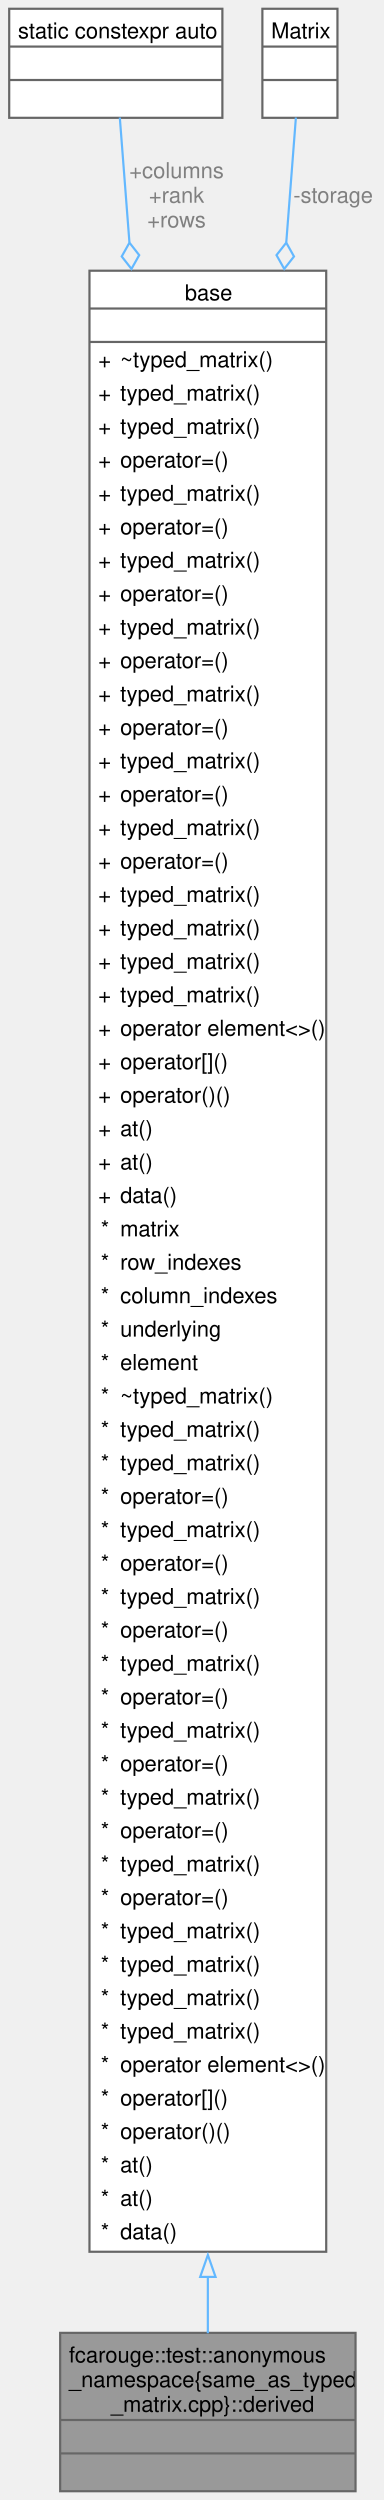
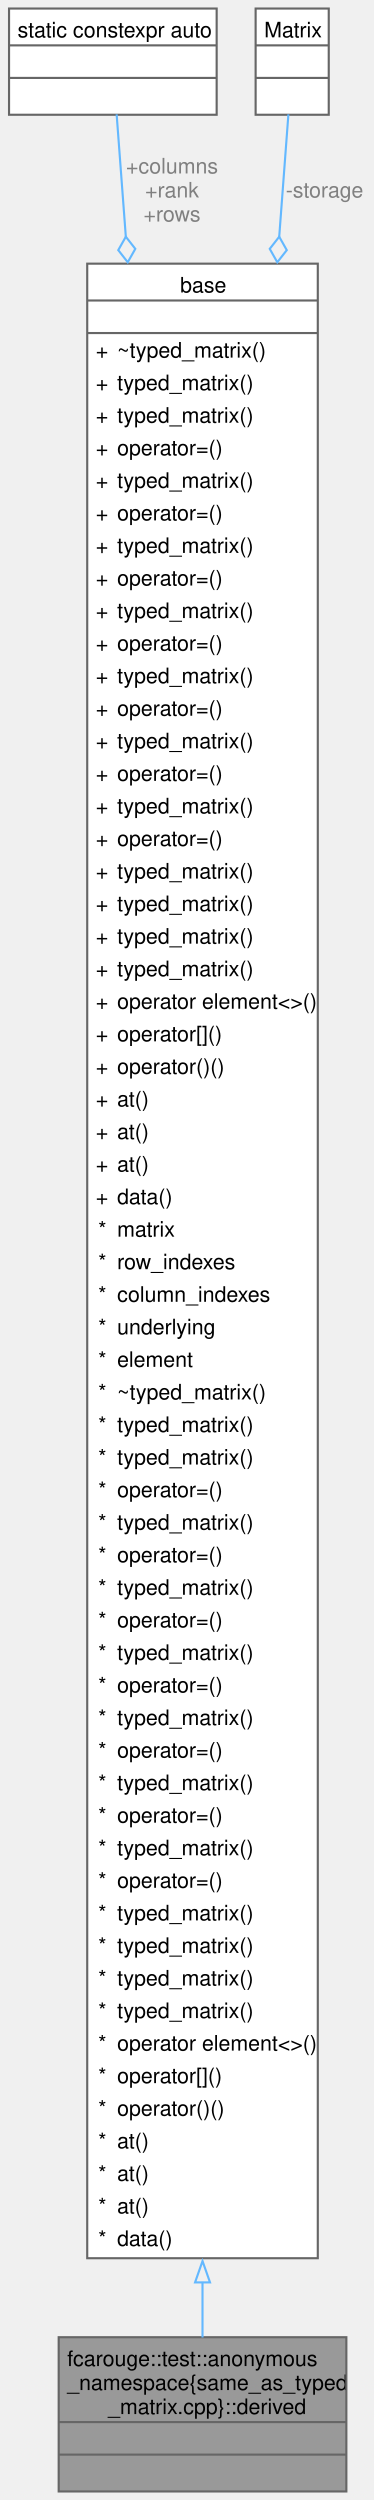
- <svg xmlns="http://www.w3.org/2000/svg" xmlns:xlink="http://www.w3.org/1999/xlink" width="175pt" height="1141pt" viewBox="0.00 0.00 174.53 1140.50">
-   <g id="graph0" class="graph" transform="scale(1 1) rotate(0) translate(4 1136.5)">
+ <svg xmlns="http://www.w3.org/2000/svg" xmlns:xlink="http://www.w3.org/1999/xlink" width="175pt" height="1171pt" viewBox="0.00 0.00 174.53 1171.00">
+   <g id="graph0" class="graph" transform="scale(1 1) rotate(0) translate(4 1167)">
    <g id="Node000001" class="node">
      <g id="a_Node000001">
        <a xlink:title=" ">
          <polygon fill="#999999" stroke="none" points="158,-72.25 23.25,-72.25 23.25,0 158,0 158,-72.25" />
          <text text-anchor="start" x="27.25" y="-58.75" font-family="Helvetica,sans-Serif" font-size="10.00">fcarouge::test::anonymous</text>
          <text text-anchor="start" x="27.25" y="-47.5" font-family="Helvetica,sans-Serif" font-size="10.00">_namespace{same_as_typed</text>
          <text text-anchor="start" x="46.38" y="-36.25" font-family="Helvetica,sans-Serif" font-size="10.00">_matrix.cpp}::derived</text>
          <text text-anchor="start" x="89.12" y="-21" font-family="Helvetica,sans-Serif" font-size="10.00"> </text>
          <text text-anchor="start" x="89.12" y="-5.75" font-family="Helvetica,sans-Serif" font-size="10.00"> </text>
          <polygon fill="#666666" stroke="#666666" points="23.25,-32.5 23.25,-32.5 158,-32.5 158,-32.5 23.25,-32.5" />
          <polygon fill="#666666" stroke="#666666" points="23.25,-17.25 23.25,-17.25 158,-17.25 158,-17.25 23.25,-17.25" />
          <polygon fill="none" stroke="#666666" points="23.25,0 23.25,-72.25 158,-72.25 158,0 23.25,0" />
        </a>
      </g>
    </g>
    <g id="Node000002" class="node">
      <g id="a_Node000002">
        <a xlink:href="classfcarouge_1_1typed__matrix.xhtml" target="_top" xlink:title="Strongly typed matrix.">
-           <polygon fill="white" stroke="none" points="144.62,-1013 36.62,-1013 36.62,-109.25 144.62,-109.25 144.62,-1013" />
-           <text text-anchor="start" x="80.12" y="-999.5" font-family="Helvetica,sans-Serif" font-size="10.00">base</text>
-           <text text-anchor="start" x="89.12" y="-984.25" font-family="Helvetica,sans-Serif" font-size="10.00"> </text>
+           <polygon fill="white" stroke="none" points="144.62,-1043.5 36.62,-1043.5 36.62,-109.25 144.62,-109.25 144.62,-1043.5" />
+           <text text-anchor="start" x="80.12" y="-1030" font-family="Helvetica,sans-Serif" font-size="10.00">base</text>
+           <text text-anchor="start" x="89.12" y="-1014.75" font-family="Helvetica,sans-Serif" font-size="10.00"> </text>
+           <text text-anchor="start" x="40.62" y="-999.5" font-family="Helvetica,sans-Serif" font-size="10.00">+</text>
+           <text text-anchor="start" x="50.62" y="-999.5" font-family="Helvetica,sans-Serif" font-size="10.00">~typed_matrix()</text>
+           <text text-anchor="start" x="40.62" y="-984.25" font-family="Helvetica,sans-Serif" font-size="10.00">+</text>
+           <text text-anchor="start" x="50.62" y="-984.25" font-family="Helvetica,sans-Serif" font-size="10.00">typed_matrix()</text>
          <text text-anchor="start" x="40.62" y="-969" font-family="Helvetica,sans-Serif" font-size="10.00">+</text>
-           <text text-anchor="start" x="50.62" y="-969" font-family="Helvetica,sans-Serif" font-size="10.00">~typed_matrix()</text>
+           <text text-anchor="start" x="50.62" y="-969" font-family="Helvetica,sans-Serif" font-size="10.00">typed_matrix()</text>
          <text text-anchor="start" x="40.62" y="-953.75" font-family="Helvetica,sans-Serif" font-size="10.00">+</text>
-           <text text-anchor="start" x="50.62" y="-953.75" font-family="Helvetica,sans-Serif" font-size="10.00">typed_matrix()</text>
+           <text text-anchor="start" x="50.62" y="-953.75" font-family="Helvetica,sans-Serif" font-size="10.00">operator=()</text>
          <text text-anchor="start" x="40.62" y="-938.5" font-family="Helvetica,sans-Serif" font-size="10.00">+</text>
          <text text-anchor="start" x="50.62" y="-938.5" font-family="Helvetica,sans-Serif" font-size="10.00">typed_matrix()</text>
          <text text-anchor="start" x="40.62" y="-923.25" font-family="Helvetica,sans-Serif" font-size="10.00">+</text>
          <text text-anchor="start" x="50.62" y="-923.25" font-family="Helvetica,sans-Serif" font-size="10.00">operator=()</text>
          <text text-anchor="start" x="40.62" y="-908" font-family="Helvetica,sans-Serif" font-size="10.00">+</text>
          <text text-anchor="start" x="50.62" y="-908" font-family="Helvetica,sans-Serif" font-size="10.00">typed_matrix()</text>
          <text text-anchor="start" x="40.62" y="-892.75" font-family="Helvetica,sans-Serif" font-size="10.00">+</text>
          <text text-anchor="start" x="50.62" y="-892.75" font-family="Helvetica,sans-Serif" font-size="10.00">operator=()</text>
          <text text-anchor="start" x="40.62" y="-877.5" font-family="Helvetica,sans-Serif" font-size="10.00">+</text>
          <text text-anchor="start" x="50.62" y="-877.5" font-family="Helvetica,sans-Serif" font-size="10.00">typed_matrix()</text>
          <text text-anchor="start" x="40.62" y="-862.25" font-family="Helvetica,sans-Serif" font-size="10.00">+</text>
          <text text-anchor="start" x="50.62" y="-862.25" font-family="Helvetica,sans-Serif" font-size="10.00">operator=()</text>
          <text text-anchor="start" x="40.62" y="-847" font-family="Helvetica,sans-Serif" font-size="10.00">+</text>
          <text text-anchor="start" x="50.62" y="-847" font-family="Helvetica,sans-Serif" font-size="10.00">typed_matrix()</text>
          <text text-anchor="start" x="40.62" y="-831.75" font-family="Helvetica,sans-Serif" font-size="10.00">+</text>
          <text text-anchor="start" x="50.62" y="-831.75" font-family="Helvetica,sans-Serif" font-size="10.00">operator=()</text>
          <text text-anchor="start" x="40.62" y="-816.5" font-family="Helvetica,sans-Serif" font-size="10.00">+</text>
          <text text-anchor="start" x="50.62" y="-816.5" font-family="Helvetica,sans-Serif" font-size="10.00">typed_matrix()</text>
          <text text-anchor="start" x="40.62" y="-801.25" font-family="Helvetica,sans-Serif" font-size="10.00">+</text>
          <text text-anchor="start" x="50.62" y="-801.25" font-family="Helvetica,sans-Serif" font-size="10.00">operator=()</text>
          <text text-anchor="start" x="40.62" y="-786" font-family="Helvetica,sans-Serif" font-size="10.00">+</text>
          <text text-anchor="start" x="50.62" y="-786" font-family="Helvetica,sans-Serif" font-size="10.00">typed_matrix()</text>
          <text text-anchor="start" x="40.62" y="-770.75" font-family="Helvetica,sans-Serif" font-size="10.00">+</text>
          <text text-anchor="start" x="50.62" y="-770.75" font-family="Helvetica,sans-Serif" font-size="10.00">operator=()</text>
          <text text-anchor="start" x="40.62" y="-755.5" font-family="Helvetica,sans-Serif" font-size="10.00">+</text>
          <text text-anchor="start" x="50.62" y="-755.5" font-family="Helvetica,sans-Serif" font-size="10.00">typed_matrix()</text>
          <text text-anchor="start" x="40.62" y="-740.25" font-family="Helvetica,sans-Serif" font-size="10.00">+</text>
-           <text text-anchor="start" x="50.62" y="-740.25" font-family="Helvetica,sans-Serif" font-size="10.00">operator=()</text>
+           <text text-anchor="start" x="50.62" y="-740.25" font-family="Helvetica,sans-Serif" font-size="10.00">typed_matrix()</text>
          <text text-anchor="start" x="40.62" y="-725" font-family="Helvetica,sans-Serif" font-size="10.00">+</text>
          <text text-anchor="start" x="50.62" y="-725" font-family="Helvetica,sans-Serif" font-size="10.00">typed_matrix()</text>
          <text text-anchor="start" x="40.62" y="-709.75" font-family="Helvetica,sans-Serif" font-size="10.00">+</text>
          <text text-anchor="start" x="50.62" y="-709.75" font-family="Helvetica,sans-Serif" font-size="10.00">typed_matrix()</text>
          <text text-anchor="start" x="40.62" y="-694.5" font-family="Helvetica,sans-Serif" font-size="10.00">+</text>
-           <text text-anchor="start" x="50.62" y="-694.5" font-family="Helvetica,sans-Serif" font-size="10.00">typed_matrix()</text>
+           <text text-anchor="start" x="50.62" y="-694.5" font-family="Helvetica,sans-Serif" font-size="10.00">operator element&lt;&gt;()</text>
          <text text-anchor="start" x="40.62" y="-679.25" font-family="Helvetica,sans-Serif" font-size="10.00">+</text>
-           <text text-anchor="start" x="50.62" y="-679.25" font-family="Helvetica,sans-Serif" font-size="10.00">typed_matrix()</text>
+           <text text-anchor="start" x="50.62" y="-679.25" font-family="Helvetica,sans-Serif" font-size="10.00">operator[]()</text>
          <text text-anchor="start" x="40.62" y="-664" font-family="Helvetica,sans-Serif" font-size="10.00">+</text>
-           <text text-anchor="start" x="50.62" y="-664" font-family="Helvetica,sans-Serif" font-size="10.00">operator element&lt;&gt;()</text>
+           <text text-anchor="start" x="50.62" y="-664" font-family="Helvetica,sans-Serif" font-size="10.00">operator()()</text>
          <text text-anchor="start" x="40.62" y="-648.75" font-family="Helvetica,sans-Serif" font-size="10.00">+</text>
-           <text text-anchor="start" x="50.62" y="-648.75" font-family="Helvetica,sans-Serif" font-size="10.00">operator[]()</text>
+           <text text-anchor="start" x="50.62" y="-648.75" font-family="Helvetica,sans-Serif" font-size="10.00">at()</text>
          <text text-anchor="start" x="40.62" y="-633.5" font-family="Helvetica,sans-Serif" font-size="10.00">+</text>
-           <text text-anchor="start" x="50.62" y="-633.5" font-family="Helvetica,sans-Serif" font-size="10.00">operator()()</text>
+           <text text-anchor="start" x="50.62" y="-633.5" font-family="Helvetica,sans-Serif" font-size="10.00">at()</text>
          <text text-anchor="start" x="40.62" y="-618.25" font-family="Helvetica,sans-Serif" font-size="10.00">+</text>
          <text text-anchor="start" x="50.62" y="-618.25" font-family="Helvetica,sans-Serif" font-size="10.00">at()</text>
          <text text-anchor="start" x="40.62" y="-603" font-family="Helvetica,sans-Serif" font-size="10.00">+</text>
-           <text text-anchor="start" x="50.62" y="-603" font-family="Helvetica,sans-Serif" font-size="10.00">at()</text>
-           <text text-anchor="start" x="40.62" y="-587.75" font-family="Helvetica,sans-Serif" font-size="10.00">+</text>
-           <text text-anchor="start" x="50.62" y="-587.75" font-family="Helvetica,sans-Serif" font-size="10.00">data()</text>
+           <text text-anchor="start" x="50.62" y="-603" font-family="Helvetica,sans-Serif" font-size="10.00">data()</text>
+           <text text-anchor="start" x="41.75" y="-587.75" font-family="Helvetica,sans-Serif" font-size="10.00">*</text>
+           <text text-anchor="start" x="50.62" y="-587.75" font-family="Helvetica,sans-Serif" font-size="10.00">matrix</text>
          <text text-anchor="start" x="41.75" y="-572.5" font-family="Helvetica,sans-Serif" font-size="10.00">*</text>
-           <text text-anchor="start" x="50.62" y="-572.5" font-family="Helvetica,sans-Serif" font-size="10.00">matrix</text>
+           <text text-anchor="start" x="50.62" y="-572.5" font-family="Helvetica,sans-Serif" font-size="10.00">row_indexes</text>
          <text text-anchor="start" x="41.75" y="-557.25" font-family="Helvetica,sans-Serif" font-size="10.00">*</text>
-           <text text-anchor="start" x="50.62" y="-557.25" font-family="Helvetica,sans-Serif" font-size="10.00">row_indexes</text>
+           <text text-anchor="start" x="50.62" y="-557.25" font-family="Helvetica,sans-Serif" font-size="10.00">column_indexes</text>
          <text text-anchor="start" x="41.75" y="-542" font-family="Helvetica,sans-Serif" font-size="10.00">*</text>
-           <text text-anchor="start" x="50.62" y="-542" font-family="Helvetica,sans-Serif" font-size="10.00">column_indexes</text>
+           <text text-anchor="start" x="50.62" y="-542" font-family="Helvetica,sans-Serif" font-size="10.00">underlying</text>
          <text text-anchor="start" x="41.75" y="-526.75" font-family="Helvetica,sans-Serif" font-size="10.00">*</text>
-           <text text-anchor="start" x="50.62" y="-526.75" font-family="Helvetica,sans-Serif" font-size="10.00">underlying</text>
+           <text text-anchor="start" x="50.62" y="-526.75" font-family="Helvetica,sans-Serif" font-size="10.00">element</text>
          <text text-anchor="start" x="41.75" y="-511.5" font-family="Helvetica,sans-Serif" font-size="10.00">*</text>
-           <text text-anchor="start" x="50.62" y="-511.5" font-family="Helvetica,sans-Serif" font-size="10.00">element</text>
+           <text text-anchor="start" x="50.62" y="-511.5" font-family="Helvetica,sans-Serif" font-size="10.00">~typed_matrix()</text>
          <text text-anchor="start" x="41.75" y="-496.25" font-family="Helvetica,sans-Serif" font-size="10.00">*</text>
-           <text text-anchor="start" x="50.62" y="-496.25" font-family="Helvetica,sans-Serif" font-size="10.00">~typed_matrix()</text>
+           <text text-anchor="start" x="50.62" y="-496.25" font-family="Helvetica,sans-Serif" font-size="10.00">typed_matrix()</text>
          <text text-anchor="start" x="41.75" y="-481" font-family="Helvetica,sans-Serif" font-size="10.00">*</text>
          <text text-anchor="start" x="50.62" y="-481" font-family="Helvetica,sans-Serif" font-size="10.00">typed_matrix()</text>
          <text text-anchor="start" x="41.75" y="-465.75" font-family="Helvetica,sans-Serif" font-size="10.00">*</text>
-           <text text-anchor="start" x="50.62" y="-465.75" font-family="Helvetica,sans-Serif" font-size="10.00">typed_matrix()</text>
+           <text text-anchor="start" x="50.62" y="-465.75" font-family="Helvetica,sans-Serif" font-size="10.00">operator=()</text>
          <text text-anchor="start" x="41.75" y="-450.5" font-family="Helvetica,sans-Serif" font-size="10.00">*</text>
-           <text text-anchor="start" x="50.62" y="-450.5" font-family="Helvetica,sans-Serif" font-size="10.00">operator=()</text>
+           <text text-anchor="start" x="50.62" y="-450.5" font-family="Helvetica,sans-Serif" font-size="10.00">typed_matrix()</text>
          <text text-anchor="start" x="41.75" y="-435.25" font-family="Helvetica,sans-Serif" font-size="10.00">*</text>
-           <text text-anchor="start" x="50.62" y="-435.25" font-family="Helvetica,sans-Serif" font-size="10.00">typed_matrix()</text>
+           <text text-anchor="start" x="50.62" y="-435.25" font-family="Helvetica,sans-Serif" font-size="10.00">operator=()</text>
          <text text-anchor="start" x="41.75" y="-420" font-family="Helvetica,sans-Serif" font-size="10.00">*</text>
-           <text text-anchor="start" x="50.62" y="-420" font-family="Helvetica,sans-Serif" font-size="10.00">operator=()</text>
+           <text text-anchor="start" x="50.62" y="-420" font-family="Helvetica,sans-Serif" font-size="10.00">typed_matrix()</text>
          <text text-anchor="start" x="41.75" y="-404.75" font-family="Helvetica,sans-Serif" font-size="10.00">*</text>
-           <text text-anchor="start" x="50.62" y="-404.75" font-family="Helvetica,sans-Serif" font-size="10.00">typed_matrix()</text>
+           <text text-anchor="start" x="50.62" y="-404.75" font-family="Helvetica,sans-Serif" font-size="10.00">operator=()</text>
          <text text-anchor="start" x="41.75" y="-389.5" font-family="Helvetica,sans-Serif" font-size="10.00">*</text>
-           <text text-anchor="start" x="50.62" y="-389.5" font-family="Helvetica,sans-Serif" font-size="10.00">operator=()</text>
+           <text text-anchor="start" x="50.62" y="-389.5" font-family="Helvetica,sans-Serif" font-size="10.00">typed_matrix()</text>
          <text text-anchor="start" x="41.75" y="-374.25" font-family="Helvetica,sans-Serif" font-size="10.00">*</text>
-           <text text-anchor="start" x="50.62" y="-374.25" font-family="Helvetica,sans-Serif" font-size="10.00">typed_matrix()</text>
+           <text text-anchor="start" x="50.62" y="-374.25" font-family="Helvetica,sans-Serif" font-size="10.00">operator=()</text>
          <text text-anchor="start" x="41.75" y="-359" font-family="Helvetica,sans-Serif" font-size="10.00">*</text>
-           <text text-anchor="start" x="50.62" y="-359" font-family="Helvetica,sans-Serif" font-size="10.00">operator=()</text>
+           <text text-anchor="start" x="50.62" y="-359" font-family="Helvetica,sans-Serif" font-size="10.00">typed_matrix()</text>
          <text text-anchor="start" x="41.75" y="-343.75" font-family="Helvetica,sans-Serif" font-size="10.00">*</text>
-           <text text-anchor="start" x="50.62" y="-343.75" font-family="Helvetica,sans-Serif" font-size="10.00">typed_matrix()</text>
+           <text text-anchor="start" x="50.62" y="-343.75" font-family="Helvetica,sans-Serif" font-size="10.00">operator=()</text>
          <text text-anchor="start" x="41.75" y="-328.5" font-family="Helvetica,sans-Serif" font-size="10.00">*</text>
-           <text text-anchor="start" x="50.62" y="-328.5" font-family="Helvetica,sans-Serif" font-size="10.00">operator=()</text>
+           <text text-anchor="start" x="50.62" y="-328.5" font-family="Helvetica,sans-Serif" font-size="10.00">typed_matrix()</text>
          <text text-anchor="start" x="41.75" y="-313.25" font-family="Helvetica,sans-Serif" font-size="10.00">*</text>
-           <text text-anchor="start" x="50.62" y="-313.25" font-family="Helvetica,sans-Serif" font-size="10.00">typed_matrix()</text>
+           <text text-anchor="start" x="50.62" y="-313.25" font-family="Helvetica,sans-Serif" font-size="10.00">operator=()</text>
          <text text-anchor="start" x="41.75" y="-298" font-family="Helvetica,sans-Serif" font-size="10.00">*</text>
-           <text text-anchor="start" x="50.62" y="-298" font-family="Helvetica,sans-Serif" font-size="10.00">operator=()</text>
+           <text text-anchor="start" x="50.62" y="-298" font-family="Helvetica,sans-Serif" font-size="10.00">typed_matrix()</text>
          <text text-anchor="start" x="41.75" y="-282.75" font-family="Helvetica,sans-Serif" font-size="10.00">*</text>
-           <text text-anchor="start" x="50.62" y="-282.75" font-family="Helvetica,sans-Serif" font-size="10.00">typed_matrix()</text>
+           <text text-anchor="start" x="50.62" y="-282.75" font-family="Helvetica,sans-Serif" font-size="10.00">operator=()</text>
          <text text-anchor="start" x="41.75" y="-267.5" font-family="Helvetica,sans-Serif" font-size="10.00">*</text>
-           <text text-anchor="start" x="50.62" y="-267.5" font-family="Helvetica,sans-Serif" font-size="10.00">operator=()</text>
+           <text text-anchor="start" x="50.62" y="-267.5" font-family="Helvetica,sans-Serif" font-size="10.00">typed_matrix()</text>
          <text text-anchor="start" x="41.75" y="-252.25" font-family="Helvetica,sans-Serif" font-size="10.00">*</text>
          <text text-anchor="start" x="50.62" y="-252.25" font-family="Helvetica,sans-Serif" font-size="10.00">typed_matrix()</text>
          <text text-anchor="start" x="41.75" y="-237" font-family="Helvetica,sans-Serif" font-size="10.00">*</text>
          <text text-anchor="start" x="50.62" y="-237" font-family="Helvetica,sans-Serif" font-size="10.00">typed_matrix()</text>
          <text text-anchor="start" x="41.75" y="-221.75" font-family="Helvetica,sans-Serif" font-size="10.00">*</text>
          <text text-anchor="start" x="50.62" y="-221.75" font-family="Helvetica,sans-Serif" font-size="10.00">typed_matrix()</text>
          <text text-anchor="start" x="41.75" y="-206.5" font-family="Helvetica,sans-Serif" font-size="10.00">*</text>
-           <text text-anchor="start" x="50.62" y="-206.5" font-family="Helvetica,sans-Serif" font-size="10.00">typed_matrix()</text>
+           <text text-anchor="start" x="50.62" y="-206.5" font-family="Helvetica,sans-Serif" font-size="10.00">operator element&lt;&gt;()</text>
          <text text-anchor="start" x="41.75" y="-191.25" font-family="Helvetica,sans-Serif" font-size="10.00">*</text>
-           <text text-anchor="start" x="50.62" y="-191.25" font-family="Helvetica,sans-Serif" font-size="10.00">operator element&lt;&gt;()</text>
+           <text text-anchor="start" x="50.62" y="-191.25" font-family="Helvetica,sans-Serif" font-size="10.00">operator[]()</text>
          <text text-anchor="start" x="41.75" y="-176" font-family="Helvetica,sans-Serif" font-size="10.00">*</text>
-           <text text-anchor="start" x="50.62" y="-176" font-family="Helvetica,sans-Serif" font-size="10.00">operator[]()</text>
+           <text text-anchor="start" x="50.62" y="-176" font-family="Helvetica,sans-Serif" font-size="10.00">operator()()</text>
          <text text-anchor="start" x="41.75" y="-160.75" font-family="Helvetica,sans-Serif" font-size="10.00">*</text>
-           <text text-anchor="start" x="50.62" y="-160.75" font-family="Helvetica,sans-Serif" font-size="10.00">operator()()</text>
+           <text text-anchor="start" x="50.62" y="-160.75" font-family="Helvetica,sans-Serif" font-size="10.00">at()</text>
          <text text-anchor="start" x="41.75" y="-145.5" font-family="Helvetica,sans-Serif" font-size="10.00">*</text>
          <text text-anchor="start" x="50.62" y="-145.5" font-family="Helvetica,sans-Serif" font-size="10.00">at()</text>
          <text text-anchor="start" x="41.75" y="-130.25" font-family="Helvetica,sans-Serif" font-size="10.00">*</text>
          <text text-anchor="start" x="50.62" y="-130.25" font-family="Helvetica,sans-Serif" font-size="10.00">at()</text>
          <text text-anchor="start" x="41.75" y="-115" font-family="Helvetica,sans-Serif" font-size="10.00">*</text>
          <text text-anchor="start" x="50.62" y="-115" font-family="Helvetica,sans-Serif" font-size="10.00">data()</text>
-           <polygon fill="#666666" stroke="#666666" points="36.62,-995.75 36.62,-995.75 144.62,-995.75 144.62,-995.75 36.62,-995.75" />
-           <polygon fill="#666666" stroke="#666666" points="36.62,-980.5 36.62,-980.5 144.62,-980.5 144.62,-980.5 36.62,-980.5" />
-           <polygon fill="none" stroke="#666666" points="36.62,-109.25 36.62,-1013 144.62,-1013 144.62,-109.25 36.62,-109.25" />
+           <polygon fill="#666666" stroke="#666666" points="36.62,-1026.25 36.62,-1026.25 144.62,-1026.25 144.62,-1026.25 36.62,-1026.25" />
+           <polygon fill="#666666" stroke="#666666" points="36.62,-1011 36.62,-1011 144.62,-1011 144.62,-1011 36.62,-1011" />
+           <polygon fill="none" stroke="#666666" points="36.62,-109.25 36.62,-1043.5 144.62,-1043.5 144.62,-109.25 36.62,-109.25" />
        </a>
      </g>
    </g>
    <g id="edge1_Node000001_Node000002" class="edge">
      <g id="a_edge1_Node000001_Node000002">
        <a xlink:title=" ">
-           <path fill="none" stroke="#63b8ff" d="M90.62,-98.05C90.62,-88.42 90.62,-79.69 90.62,-72.05" />
-           <polygon fill="none" stroke="#63b8ff" points="87.13,-97.78 90.63,-107.78 94.13,-97.78 87.13,-97.78" />
+           <path fill="none" stroke="#63b8ff" d="M90.62,-98.15C90.62,-88.49 90.62,-79.74 90.62,-72.09" />
+           <polygon fill="none" stroke="#63b8ff" points="87.13,-97.92 90.63,-107.92 94.13,-97.92 87.13,-97.92" />
        </a>
      </g>
    </g>
    <g id="Node000003" class="node">
      <g id="a_Node000003">
        <a xlink:title=" ">
-           <polygon fill="white" stroke="none" points="97.25,-1132.5 0,-1132.5 0,-1082.75 97.25,-1082.75 97.25,-1132.5" />
-           <text text-anchor="start" x="4" y="-1119" font-family="Helvetica,sans-Serif" font-size="10.00">static constexpr auto</text>
-           <text text-anchor="start" x="47.12" y="-1103.75" font-family="Helvetica,sans-Serif" font-size="10.00"> </text>
-           <text text-anchor="start" x="47.12" y="-1088.5" font-family="Helvetica,sans-Serif" font-size="10.00"> </text>
-           <polygon fill="#666666" stroke="#666666" points="0,-1115.25 0,-1115.25 97.25,-1115.25 97.25,-1115.25 0,-1115.25" />
-           <polygon fill="#666666" stroke="#666666" points="0,-1100 0,-1100 97.25,-1100 97.25,-1100 0,-1100" />
-           <polygon fill="none" stroke="#666666" points="0,-1082.75 0,-1132.5 97.25,-1132.5 97.25,-1082.75 0,-1082.75" />
+           <polygon fill="white" stroke="none" points="97.25,-1163 0,-1163 0,-1113.25 97.25,-1113.25 97.25,-1163" />
+           <text text-anchor="start" x="4" y="-1149.5" font-family="Helvetica,sans-Serif" font-size="10.00">static constexpr auto</text>
+           <text text-anchor="start" x="47.12" y="-1134.25" font-family="Helvetica,sans-Serif" font-size="10.00"> </text>
+           <text text-anchor="start" x="47.12" y="-1119" font-family="Helvetica,sans-Serif" font-size="10.00"> </text>
+           <polygon fill="#666666" stroke="#666666" points="0,-1145.75 0,-1145.75 97.25,-1145.75 97.25,-1145.75 0,-1145.75" />
+           <polygon fill="#666666" stroke="#666666" points="0,-1130.5 0,-1130.5 97.25,-1130.5 97.25,-1130.5 0,-1130.5" />
+           <polygon fill="none" stroke="#666666" points="0,-1113.25 0,-1163 97.25,-1163 97.25,-1113.25 0,-1113.25" />
        </a>
      </g>
    </g>
    <g id="edge2_Node000002_Node000003" class="edge">
      <g id="a_edge2_Node000002_Node000003">
        <a xlink:title=" ">
-           <path fill="none" stroke="#63b8ff" d="M50.46,-1082.88C51.54,-1068.87 53.05,-1049.3 54.85,-1025.9" />
-           <polygon fill="none" stroke="#63b8ff" points="54.86,-1025.79 51.33,-1019.5 55.78,-1013.82 59.31,-1020.11 54.86,-1025.79" />
-         </a>
-       </g>
-       <text text-anchor="middle" x="76.33" y="-1055.25" font-family="Helvetica,sans-Serif" font-size="10.00" fill="grey"> +columns</text>
-       <text text-anchor="middle" x="76.33" y="-1044" font-family="Helvetica,sans-Serif" font-size="10.00" fill="grey">+rank</text>
-       <text text-anchor="middle" x="76.33" y="-1032.75" font-family="Helvetica,sans-Serif" font-size="10.00" fill="grey">+rows</text>
+           <path fill="none" stroke="#63b8ff" d="M50.4,-1113.43C51.46,-1099.34 52.94,-1079.61 54.71,-1055.97" />
+           <polygon fill="none" stroke="#63b8ff" points="54.7,-1056.12 51.16,-1049.84 55.6,-1044.16 59.14,-1050.44 54.7,-1056.12" />
+         </a>
+       </g>
+       <text text-anchor="middle" x="76.33" y="-1085.75" font-family="Helvetica,sans-Serif" font-size="10.00" fill="grey"> +columns</text>
+       <text text-anchor="middle" x="76.33" y="-1074.5" font-family="Helvetica,sans-Serif" font-size="10.00" fill="grey">+rank</text>
+       <text text-anchor="middle" x="76.33" y="-1063.25" font-family="Helvetica,sans-Serif" font-size="10.00" fill="grey">+rows</text>
    </g>
    <g id="Node000004" class="node">
      <g id="a_Node000004">
        <a xlink:title=" ">
-           <polygon fill="white" stroke="none" points="149.75,-1132.5 115.5,-1132.5 115.5,-1082.75 149.75,-1082.75 149.75,-1132.5" />
-           <text text-anchor="start" x="119.5" y="-1119" font-family="Helvetica,sans-Serif" font-size="10.00">Matrix</text>
-           <text text-anchor="start" x="131.12" y="-1103.75" font-family="Helvetica,sans-Serif" font-size="10.00"> </text>
-           <text text-anchor="start" x="131.12" y="-1088.5" font-family="Helvetica,sans-Serif" font-size="10.00"> </text>
-           <polygon fill="#666666" stroke="#666666" points="115.5,-1115.25 115.5,-1115.25 149.75,-1115.25 149.75,-1115.25 115.5,-1115.25" />
-           <polygon fill="#666666" stroke="#666666" points="115.5,-1100 115.5,-1100 149.75,-1100 149.75,-1100 115.5,-1100" />
-           <polygon fill="none" stroke="#666666" points="115.5,-1082.75 115.5,-1132.5 149.75,-1132.5 149.75,-1082.75 115.5,-1082.75" />
+           <polygon fill="white" stroke="none" points="149.75,-1163 115.5,-1163 115.5,-1113.25 149.75,-1113.25 149.75,-1163" />
+           <text text-anchor="start" x="119.5" y="-1149.5" font-family="Helvetica,sans-Serif" font-size="10.00">Matrix</text>
+           <text text-anchor="start" x="131.12" y="-1134.25" font-family="Helvetica,sans-Serif" font-size="10.00"> </text>
+           <text text-anchor="start" x="131.12" y="-1119" font-family="Helvetica,sans-Serif" font-size="10.00"> </text>
+           <polygon fill="#666666" stroke="#666666" points="115.5,-1145.75 115.5,-1145.75 149.75,-1145.75 149.75,-1145.75 115.5,-1145.75" />
+           <polygon fill="#666666" stroke="#666666" points="115.5,-1130.5 115.5,-1130.5 149.75,-1130.5 149.75,-1130.5 115.5,-1130.5" />
+           <polygon fill="none" stroke="#666666" points="115.5,-1113.25 115.5,-1163 149.75,-1163 149.75,-1113.25 115.5,-1113.25" />
        </a>
      </g>
    </g>
    <g id="edge3_Node000002_Node000004" class="edge">
      <g id="a_edge3_Node000002_Node000004">
        <a xlink:title=" ">
-           <path fill="none" stroke="#63b8ff" d="M130.79,-1082.88C129.71,-1068.87 128.2,-1049.3 126.4,-1025.9" />
-           <polygon fill="none" stroke="#63b8ff" points="126.39,-1025.79 121.94,-1020.11 125.47,-1013.82 129.92,-1019.5 126.39,-1025.79" />
-         </a>
-       </g>
-       <text text-anchor="middle" x="147.78" y="-1044" font-family="Helvetica,sans-Serif" font-size="10.00" fill="grey"> -storage</text>
+           <path fill="none" stroke="#63b8ff" d="M130.85,-1113.43C129.79,-1099.34 128.31,-1079.61 126.54,-1055.97" />
+           <polygon fill="none" stroke="#63b8ff" points="126.55,-1056.12 122.11,-1050.44 125.65,-1044.16 130.09,-1049.84 126.55,-1056.12" />
+         </a>
+       </g>
+       <text text-anchor="middle" x="147.78" y="-1074.5" font-family="Helvetica,sans-Serif" font-size="10.00" fill="grey"> -storage</text>
    </g>
  </g>
</svg>
